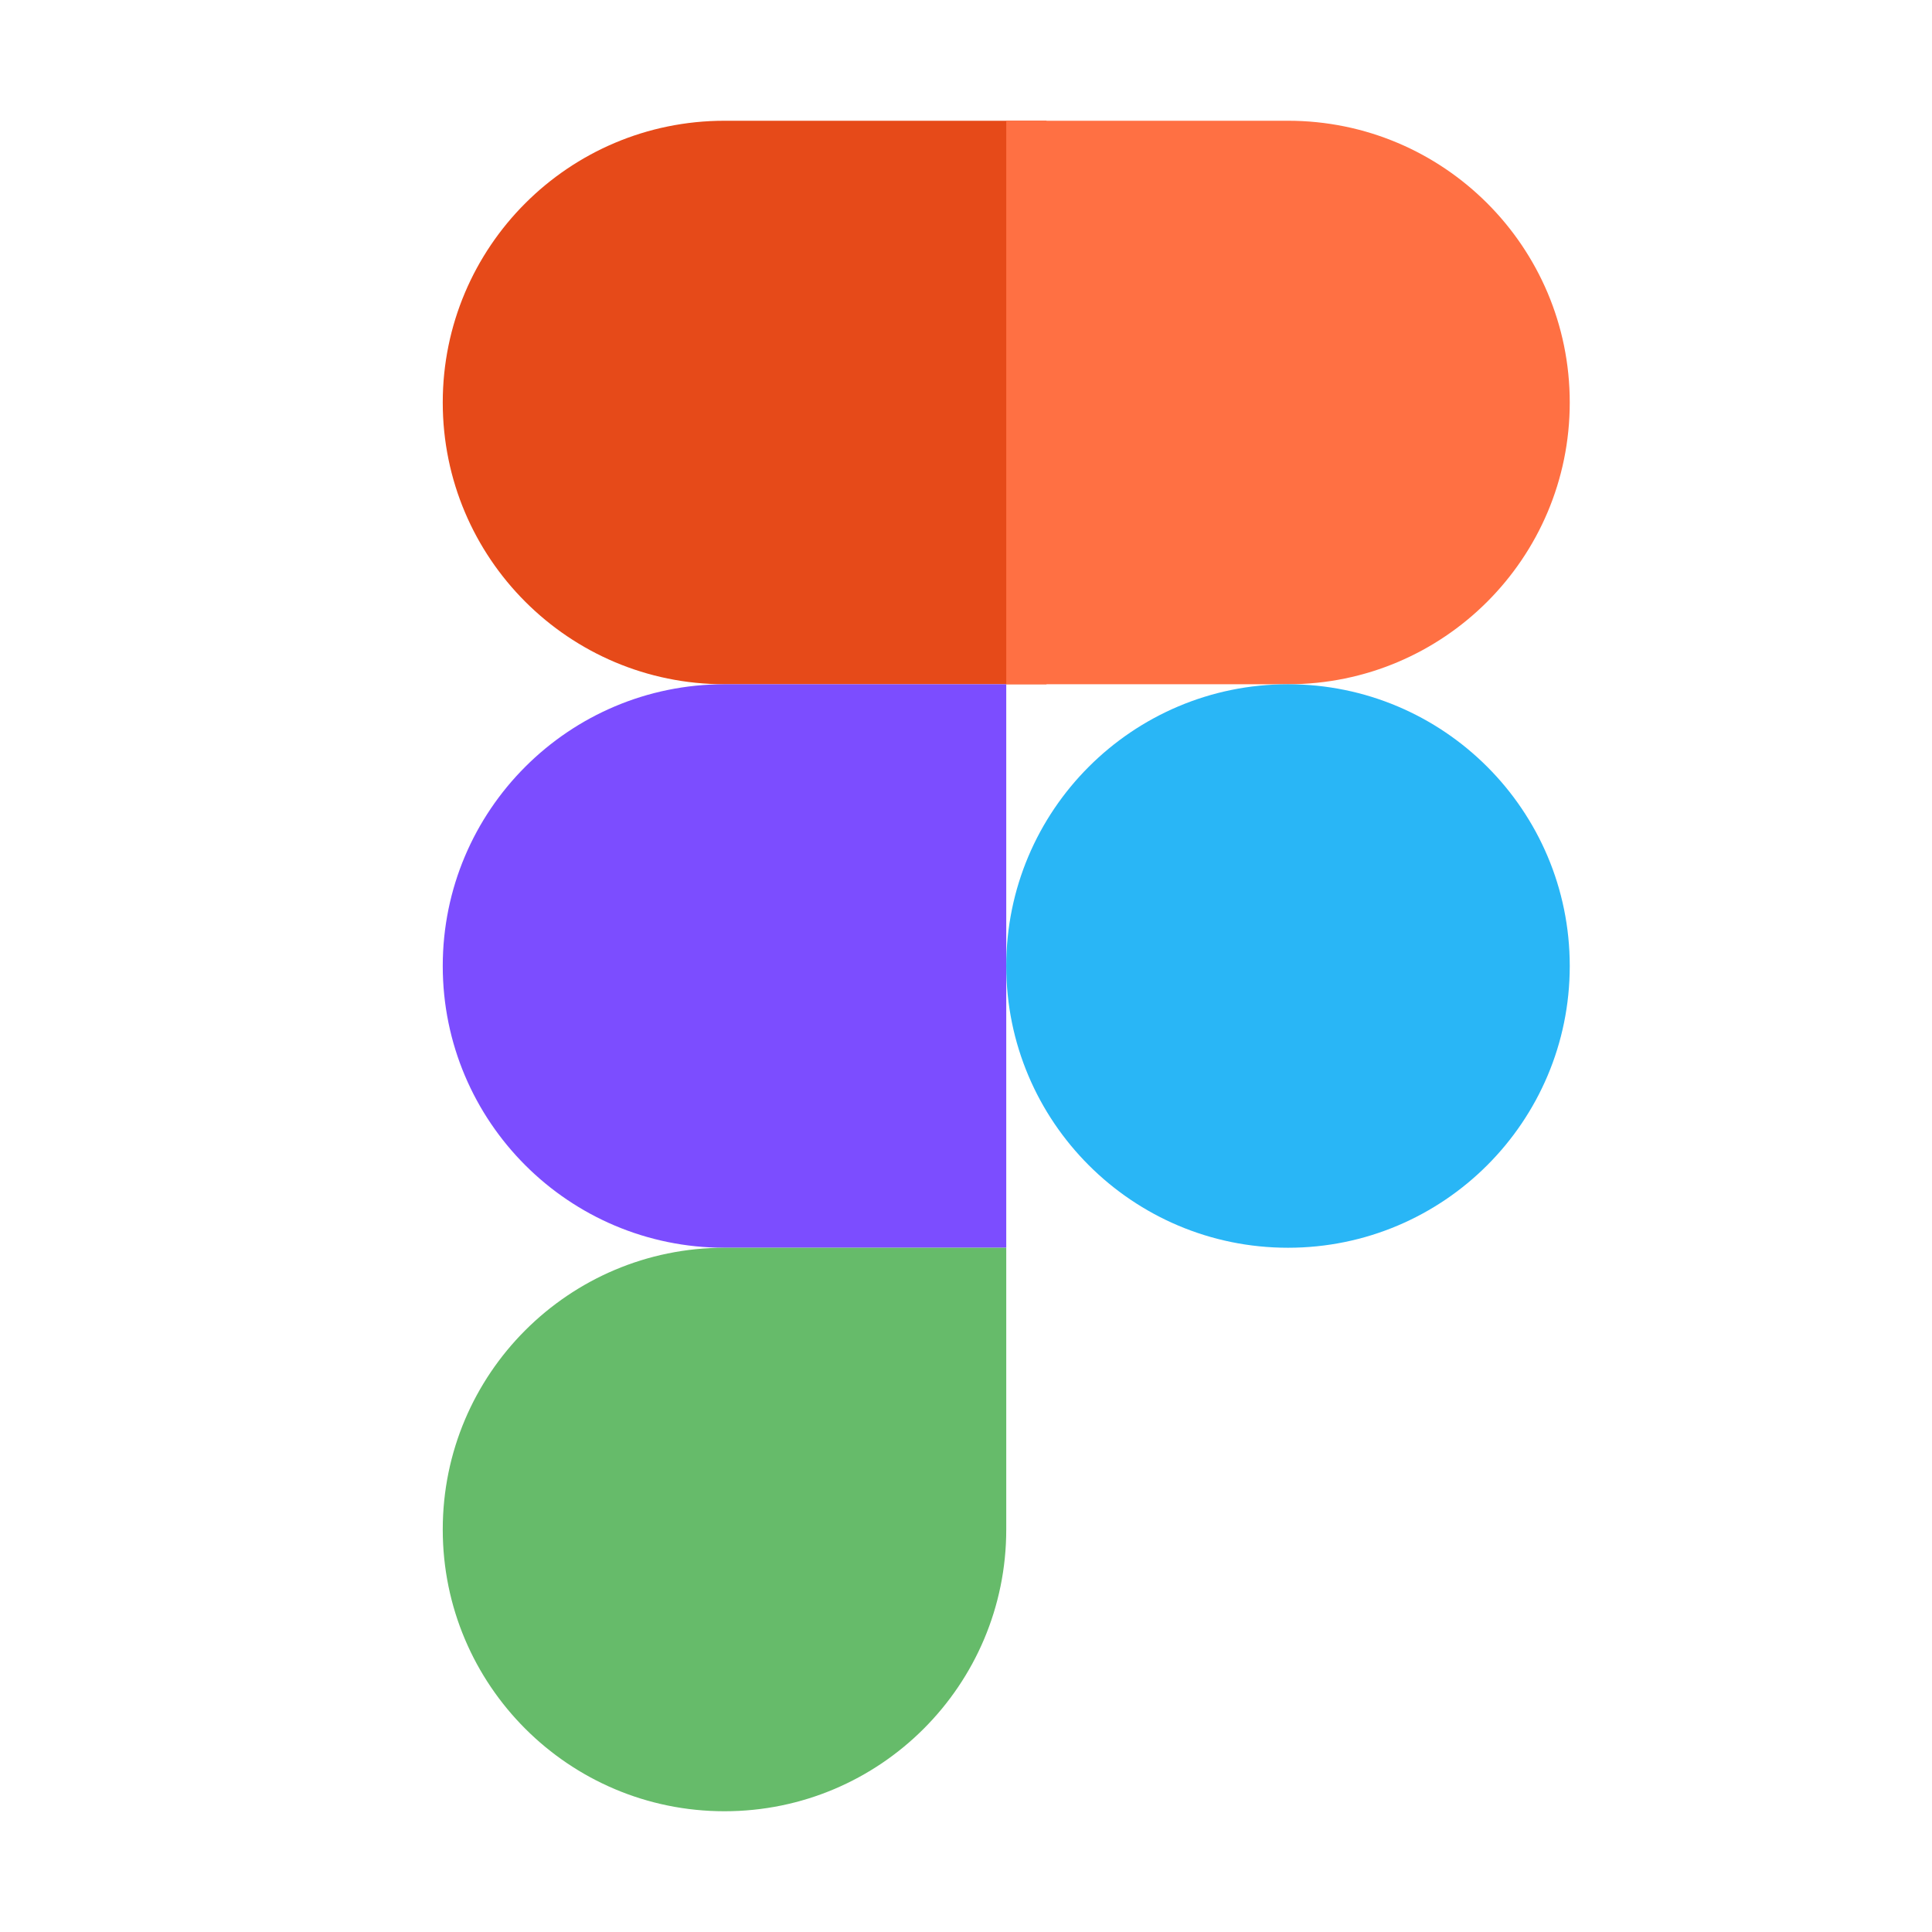
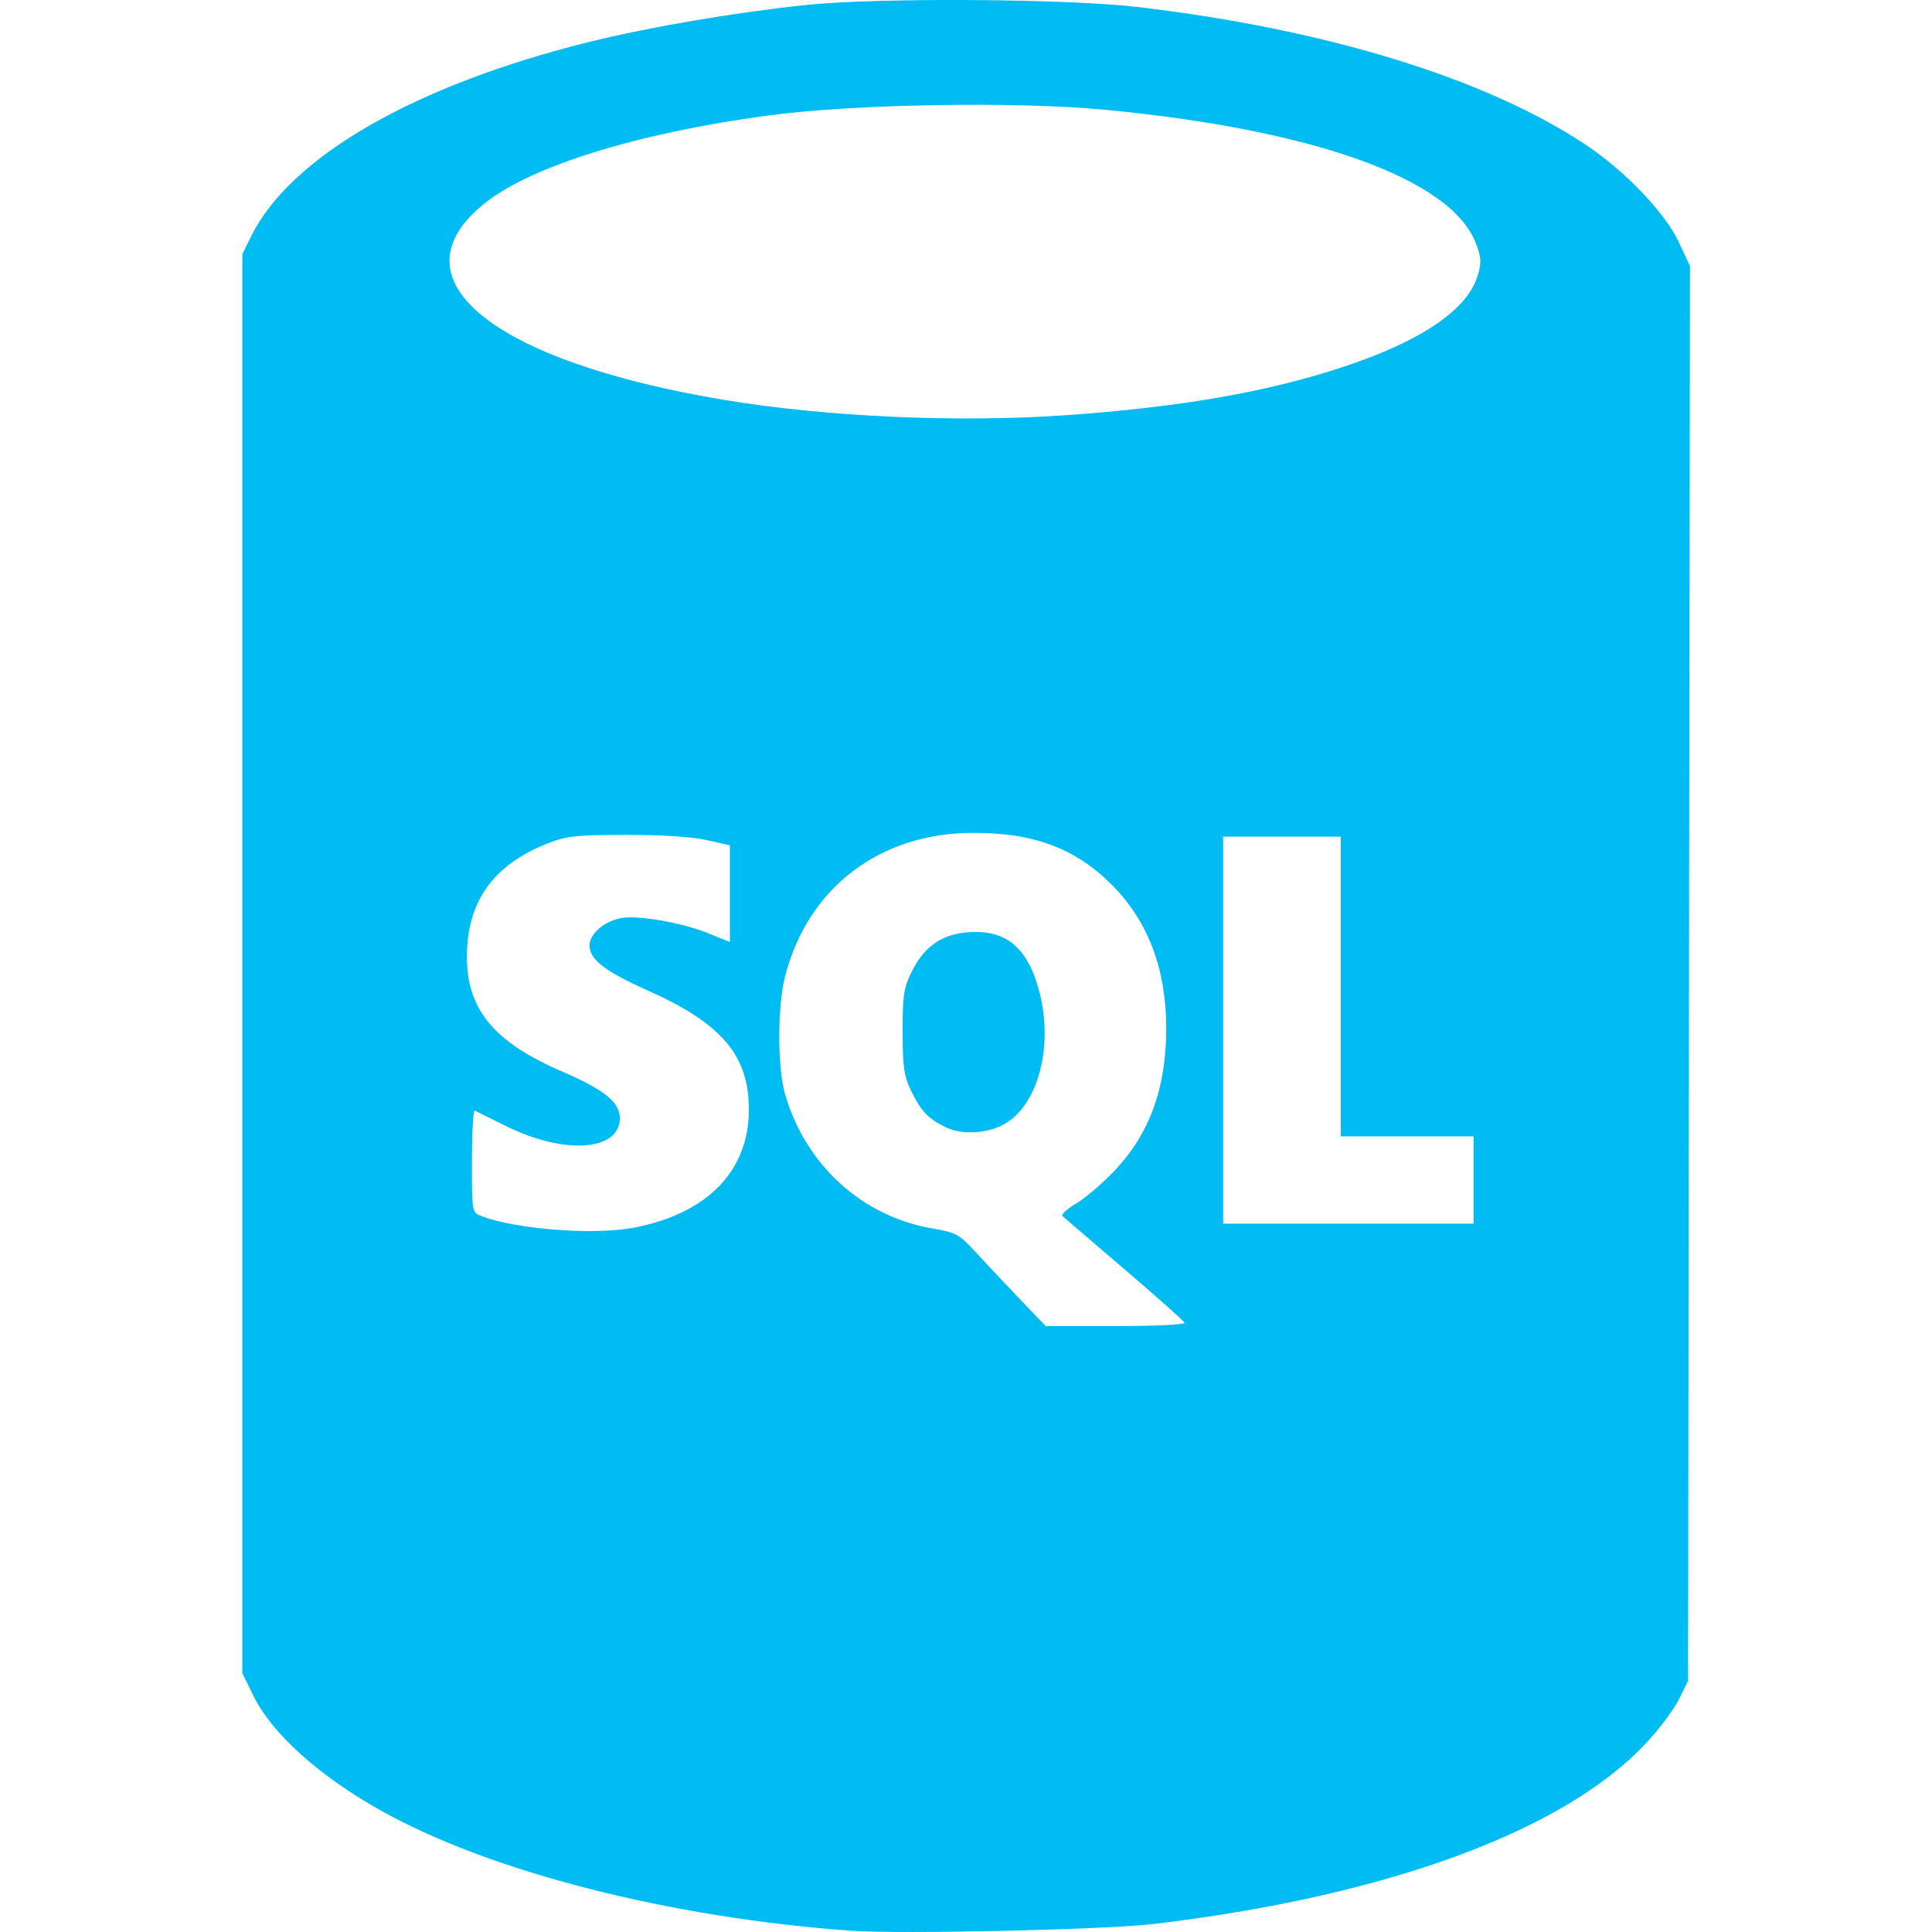
- <svg xmlns="http://www.w3.org/2000/svg" viewBox="0 0 48 48" width="480px" height="480px">
-   <path fill="#e64a19" d="M26,17h-8c-3.866,0-7-3.134-7-7v0c0-3.866,3.134-7,7-7h8V17z" />
-   <path fill="#7c4dff" d="M25,31h-7c-3.866,0-7-3.134-7-7v0c0-3.866,3.134-7,7-7h7V31z" />
-   <path fill="#66bb6a" d="M18,45L18,45c-3.866,0-7-3.134-7-7v0c0-3.866,3.134-7,7-7h7v7C25,41.866,21.866,45,18,45z" />
-   <path fill="#ff7043" d="M32,17h-7V3h7c3.866,0,7,3.134,7,7v0C39,13.866,35.866,17,32,17z" />
-   <circle cx="32" cy="24" r="7" fill="#29b6f6" />
+ <svg xmlns="http://www.w3.org/2000/svg" width="48px" height="48px" viewBox="-8.78 0 70 70">
+   <path d="m 852.971,1013.936 c -6.552,-0.472 -13.029,-2.122 -17,-4.33 -2.262,-1.258 -3.986,-2.803 -4.662,-4.181 l -0.402,-0.82 0,-25.708 0,-25.708 0.318,-0.646 c 1.423,-2.889 5.964,-5.494 12.304,-7.056 2.152,-0.53 5.259,-1.059 7.793,-1.325 2.588,-0.272 9.448,-0.231 12.029,0.073 6.861,0.806 12.7,2.611 16.298,5.038 1.388,0.936 2.811,2.433 3.294,3.464 l 0.414,0.884 -0.035,25.63 -0.035,25.63 -0.332,0.674 c -0.183,0.371 -0.734,1.101 -1.226,1.622 -2.992,3.171 -9.409,5.518 -17.827,6.517 -1.716,0.204 -9.169,0.369 -10.929,0.242 z m 12.075,-22.028 c -0.025,-0.066 -1.005,-0.938 -2.177,-1.939 -1.172,-1.001 -2.181,-1.867 -2.243,-1.924 -0.062,-0.058 0.155,-0.261 0.481,-0.452 0.326,-0.191 0.952,-0.724 1.389,-1.183 1.28,-1.343 1.885,-3.001 1.885,-5.174 0,-2.139 -0.652,-3.865 -1.957,-5.182 -1.315,-1.328 -2.826,-1.898 -5.025,-1.898 -3.39,0 -5.994,1.978 -6.825,5.185 -0.286,1.103 -0.284,3.332 0.003,4.31 0.749,2.551 2.79,4.404 5.331,4.839 0.86,0.147 0.976,0.211 1.562,0.851 0.348,0.381 1.063,1.141 1.588,1.689 l 0.955,0.997 2.539,0 c 1.396,0 2.518,-0.054 2.493,-0.119 z m -8.707,-7.108 c -0.611,-0.319 -0.842,-0.566 -1.191,-1.275 -0.269,-0.547 -0.315,-0.859 -0.318,-2.152 -0.003,-1.314 0.039,-1.598 0.32,-2.169 0.46,-0.934 1.094,-1.376 2.074,-1.447 1.365,-0.099 2.152,0.571 2.565,2.18 0.506,1.973 -0.05,4.071 -1.265,4.767 -0.637,0.365 -1.587,0.407 -2.185,0.095 z m -11.253,3.663 c 2.662,-0.505 4.173,-2.053 4.173,-4.275 0,-1.971 -0.975,-3.12 -3.672,-4.324 -1.543,-0.689 -2.102,-1.121 -2.102,-1.627 0,-0.419 0.531,-0.878 1.148,-0.993 0.603,-0.113 2.202,0.165 3.147,0.547 l 0.792,0.32 0,-1.752 0,-1.752 -0.859,-0.191 c -0.531,-0.118 -1.647,-0.189 -2.921,-0.185 -1.805,0 -2.159,0.044 -2.838,0.314 -1.984,0.788 -2.926,2.13 -2.911,4.149 0.014,1.89 1.011,3.069 3.492,4.129 1.464,0.626 2.051,1.102 2.051,1.665 0,1.196 -1.994,1.344 -4.104,0.303 -0.578,-0.285 -1.097,-0.541 -1.154,-0.57 -0.057,-0.028 -0.103,0.79 -0.103,1.819 0,1.862 0.002,1.871 0.339,2 1.27,0.483 4.076,0.698 5.524,0.423 z m 30.431,-1.728 0,-1.581 -2.406,0 -2.406,0 0,-5.43 0,-5.43 -2.131,0 -2.131,0 0,7.011 0,7.011 4.537,0 4.537,0 0,-1.581 z m -14.847,-27.705 c 4.234,-0.294 7.409,-0.848 10.202,-1.782 2.783,-0.93 4.426,-2.056 4.794,-3.283 0.142,-0.473 0.131,-0.652 -0.067,-1.171 -0.888,-2.325 -5.847,-4.11 -13.425,-4.835 -3.242,-0.31 -9.137,-0.209 -12.227,0.208 -4.716,0.637 -8.543,1.821 -10.245,3.168 -3.443,2.726 0.198,5.724 8.664,7.135 3.671,0.612 8.427,0.828 12.304,0.559 z" fill="#00bcf2" transform="translate(-830.906 -943.981)" />
</svg>
